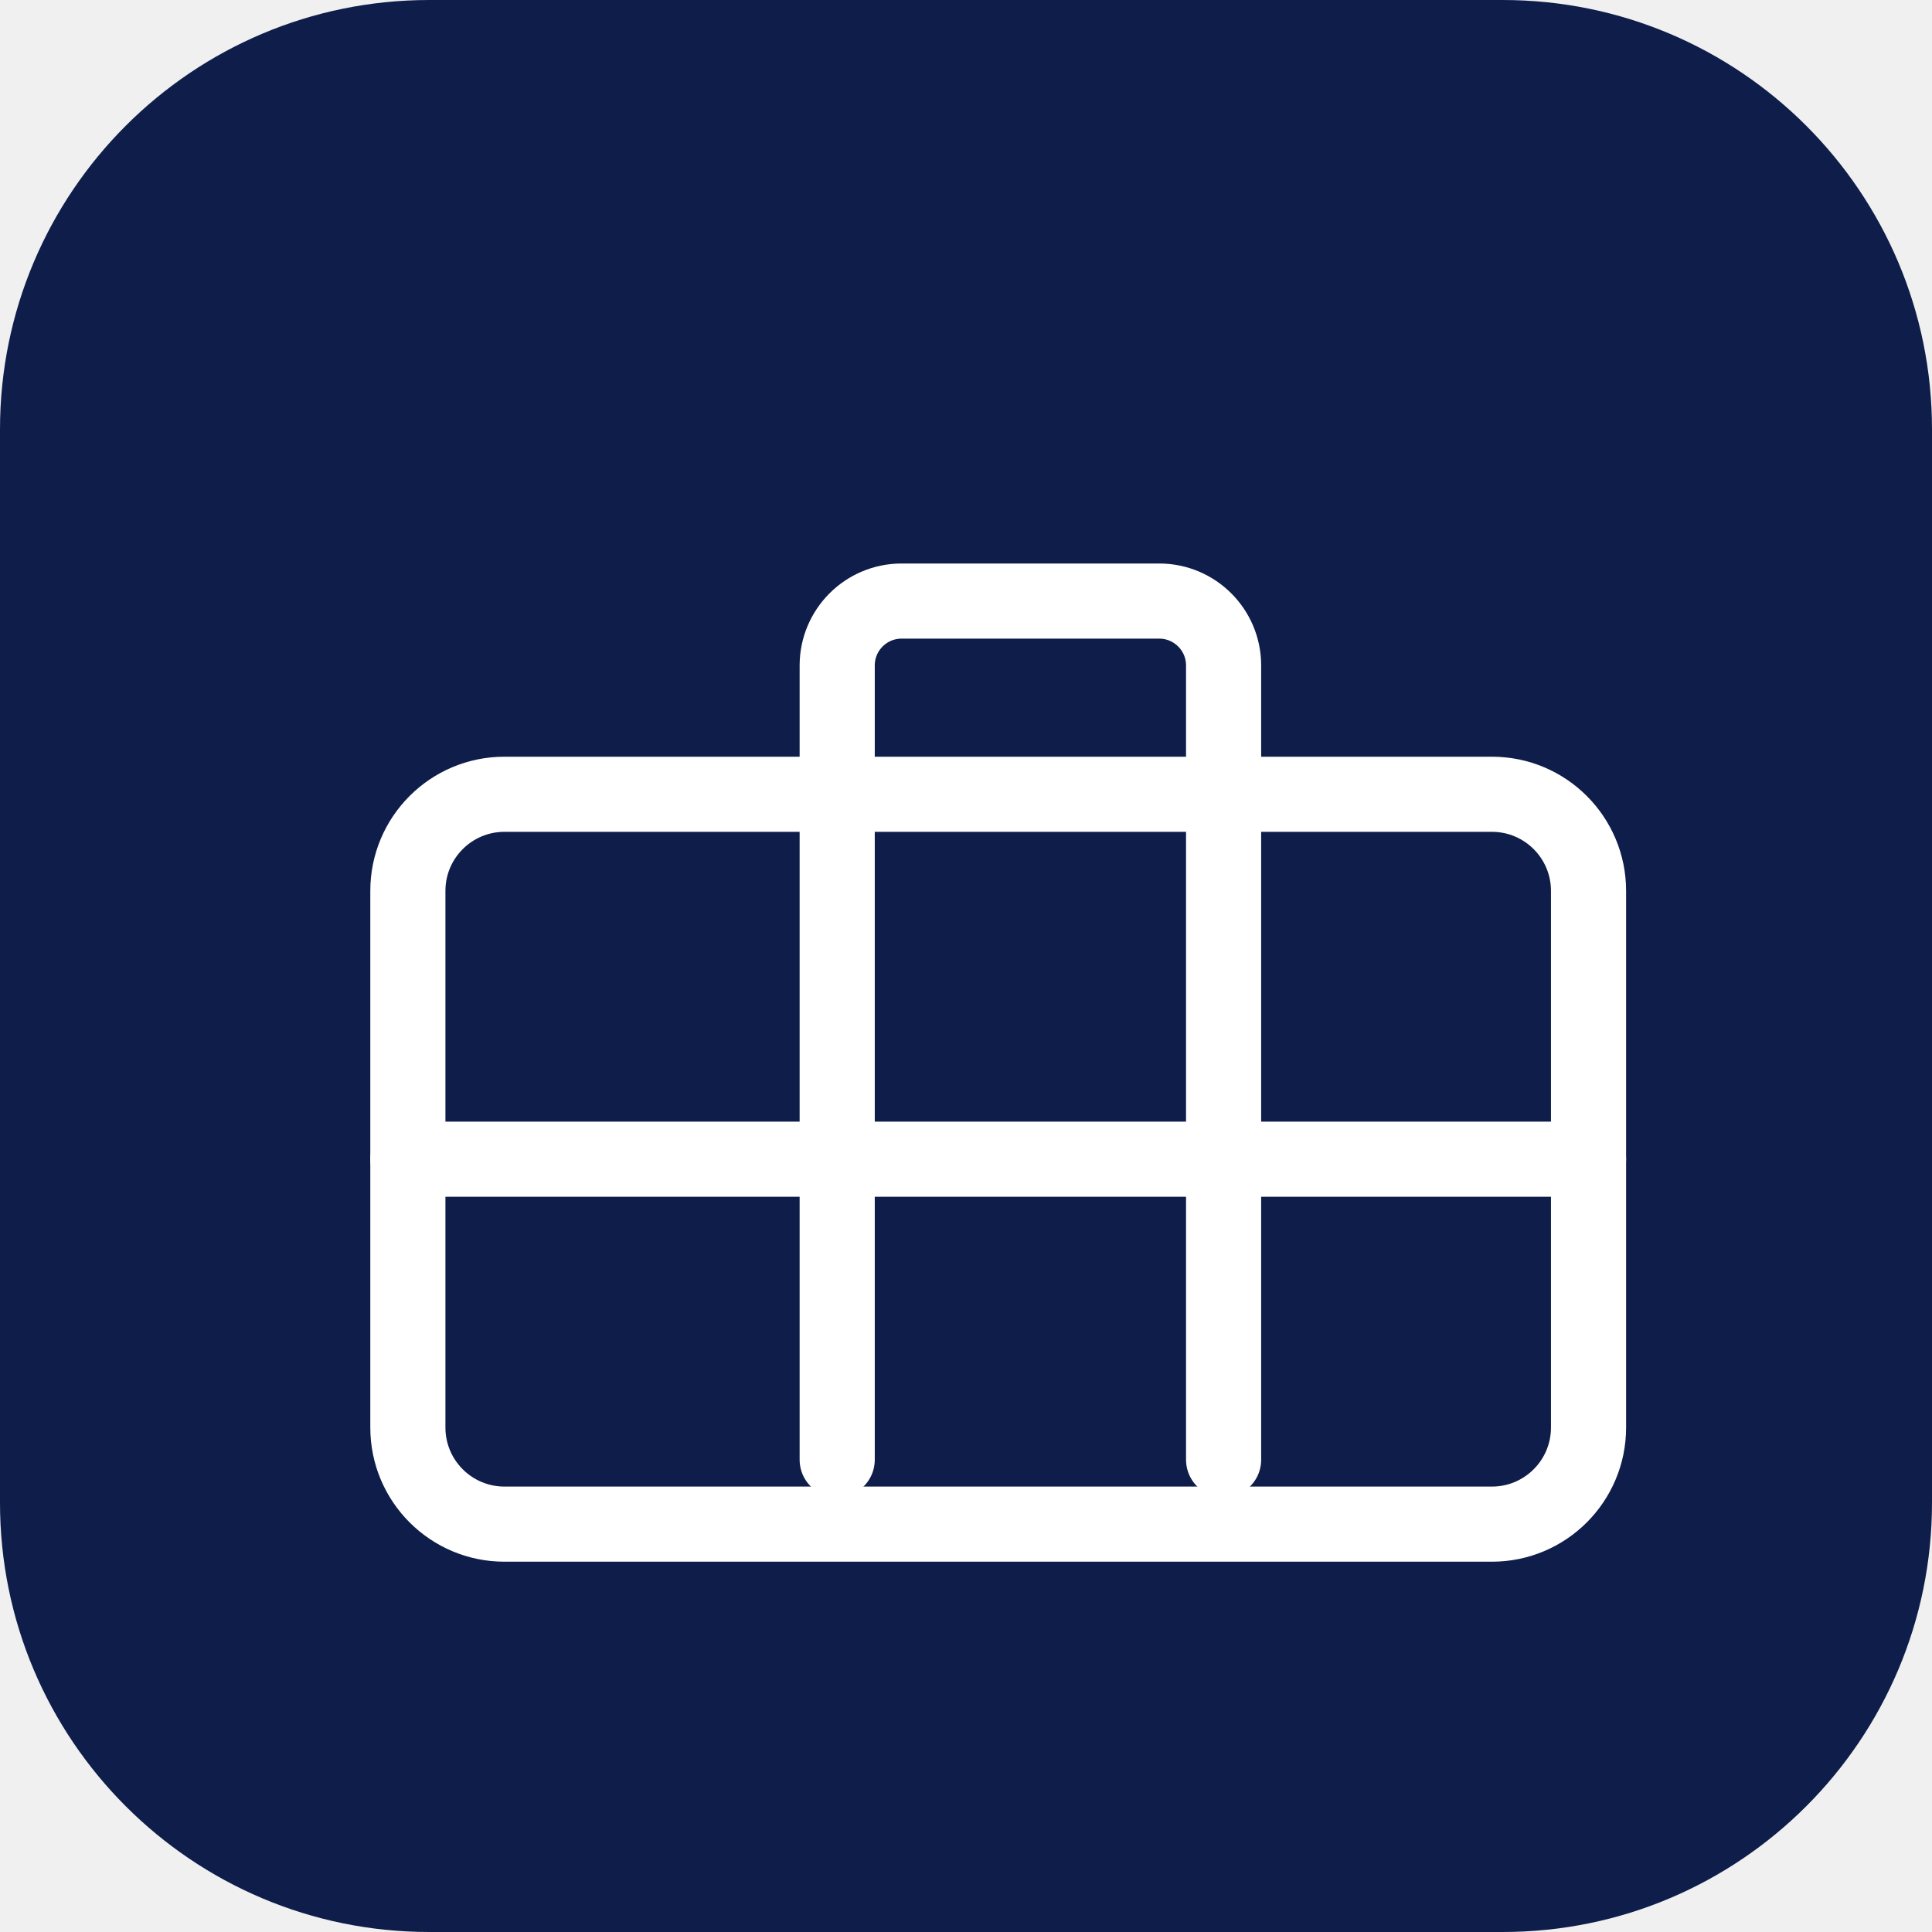
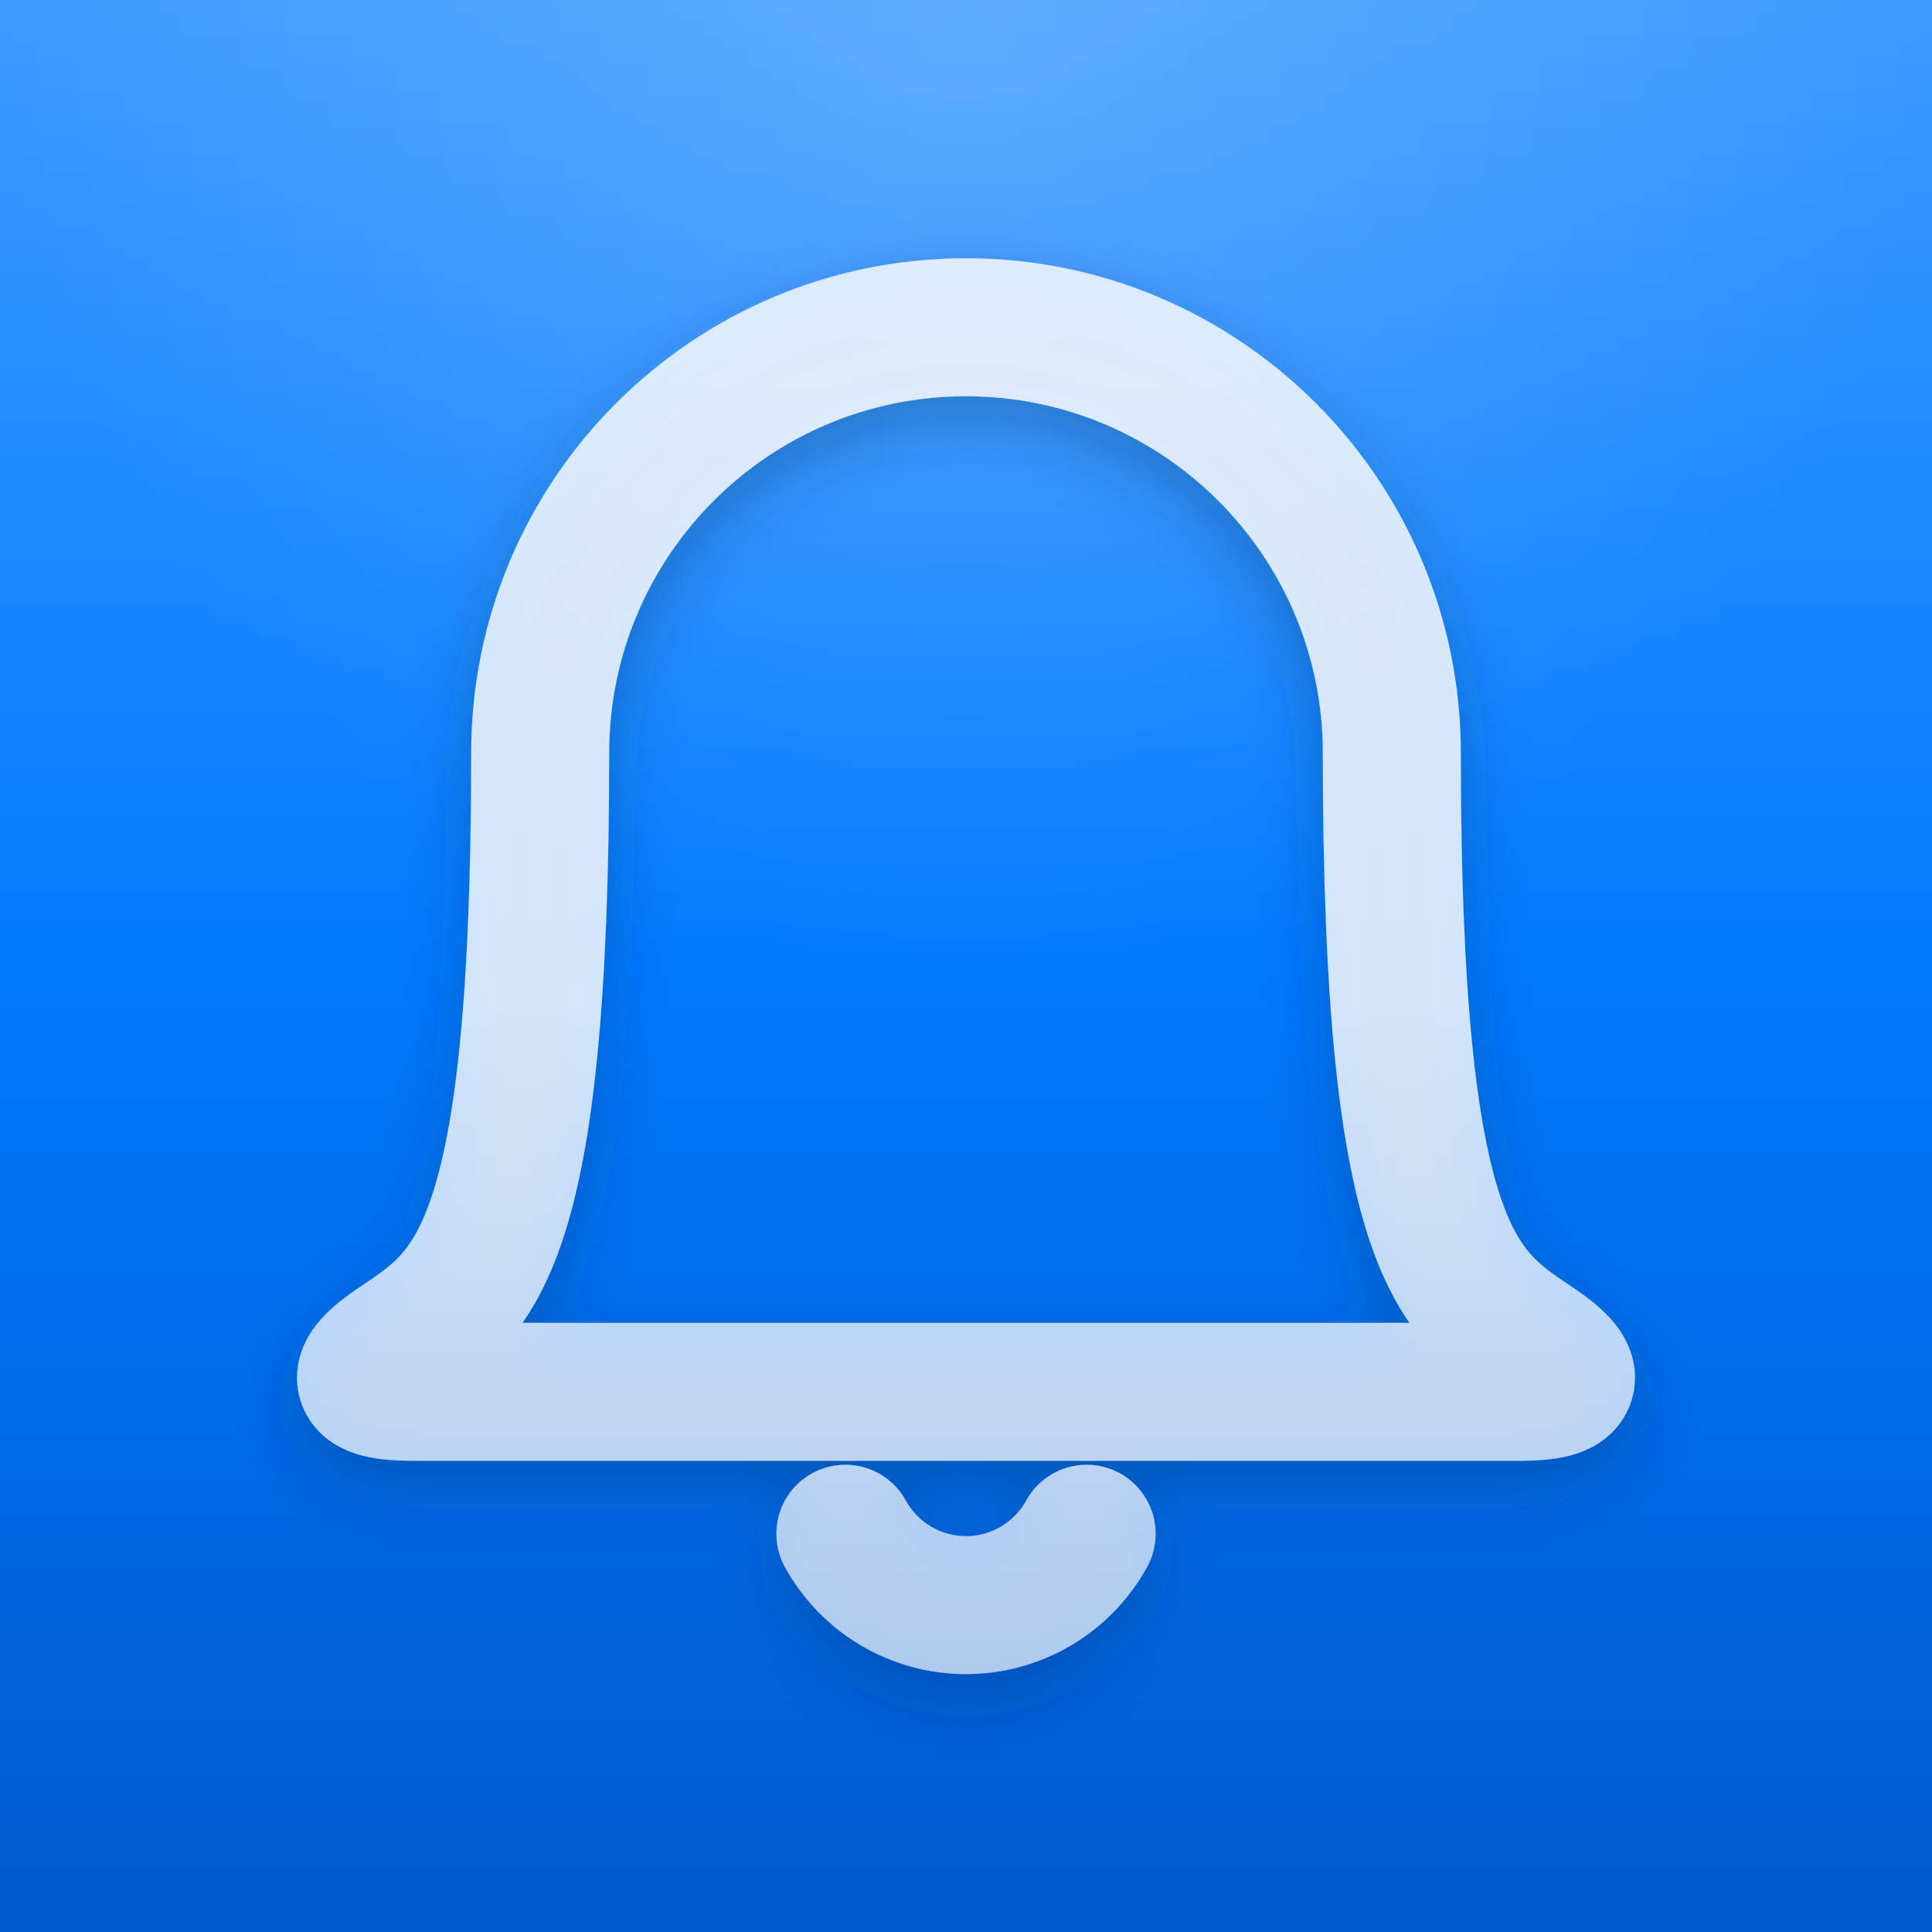
- <svg xmlns="http://www.w3.org/2000/svg" width="180" height="180" viewBox="0 0 180 180">
-   <rect width="180" height="180" rx="40" fill="#0E1D4A" />
-   <g transform="translate(34 44)" fill="none" stroke="#FFFFFF" stroke-width="7" stroke-linecap="round" stroke-linejoin="round">
-     <path d="M80 92V18a6 6 0 0 0-6-6H50a6 6 0 0 0-6 6v74" />
-     <rect width="110" height="68" x="4" y="30" rx="9" />
-     <line x1="4" y1="64" x2="114" y2="64" />
+ <svg xmlns="http://www.w3.org/2000/svg" width="180" height="180" viewBox="0 0 1024 1024">
+   <defs>
+     <linearGradient id="bg" x1="0" y1="0" x2="0" y2="1">
+       <stop offset="0" stop-color="#3D9BFF" />
+       <stop offset="0.5" stop-color="#007AFF" />
+       <stop offset="1" stop-color="#0059CC" />
+     </linearGradient>
+     <radialGradient id="topLight" cx="0.5" cy="0.02" r="0.9">
+       <stop offset="0" stop-color="#FFFFFF" stop-opacity="0.18" />
+       <stop offset="0.55" stop-color="#FFFFFF" stop-opacity="0" />
+     </radialGradient>
+     <filter id="vol" x="-40%" y="-40%" width="180%" height="200%">
+       <feDropShadow dx="0" dy="0.34" stdDeviation="0.45" flood-color="#002A5E" flood-opacity="0.42" />
+     </filter>
+     <linearGradient id="bellFade" x1="0" y1="2" x2="0" y2="21" gradientUnits="userSpaceOnUse">
+       <stop offset="0" stop-color="#FFFFFF" stop-opacity="1" />
+       <stop offset="0.5" stop-color="#FFFFFF" stop-opacity="1" />
+       <stop offset="1" stop-color="#FFFFFF" stop-opacity="0.8" />
+     </linearGradient>
+   </defs>
+   <rect width="1024" height="1024" fill="url(#bg)" />
+   <rect width="1024" height="1024" fill="url(#topLight)" />
+   <g transform="translate(512 512) scale(0.9288) translate(-512 -512) translate(26 66.5) scale(40.5)" fill="none" stroke-linecap="round" stroke-linejoin="round">
+     <g stroke="url(#bellFade)" stroke-width="1.944" stroke-opacity="0.8" filter="url(#vol)">
+       <path d="M6 8a6 6 0 0 1 12 0C18 15 18.92 15.61 20 16.33Q21 17 19.8 17H4.2Q3 17 4 16.33C5.08 15.61 6 15 6 8" />
+       <path d="M10.3 19a1.94 1.94 0 0 0 3.4 0" />
+     </g>
  </g>
</svg>
